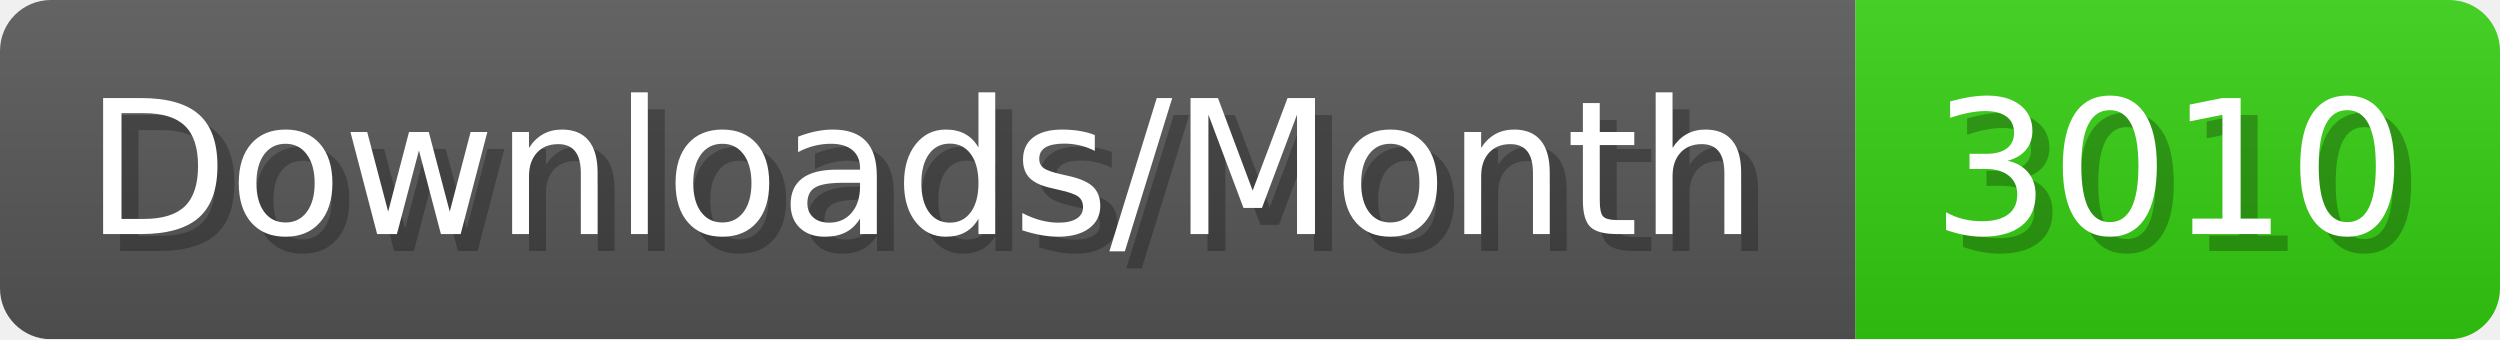
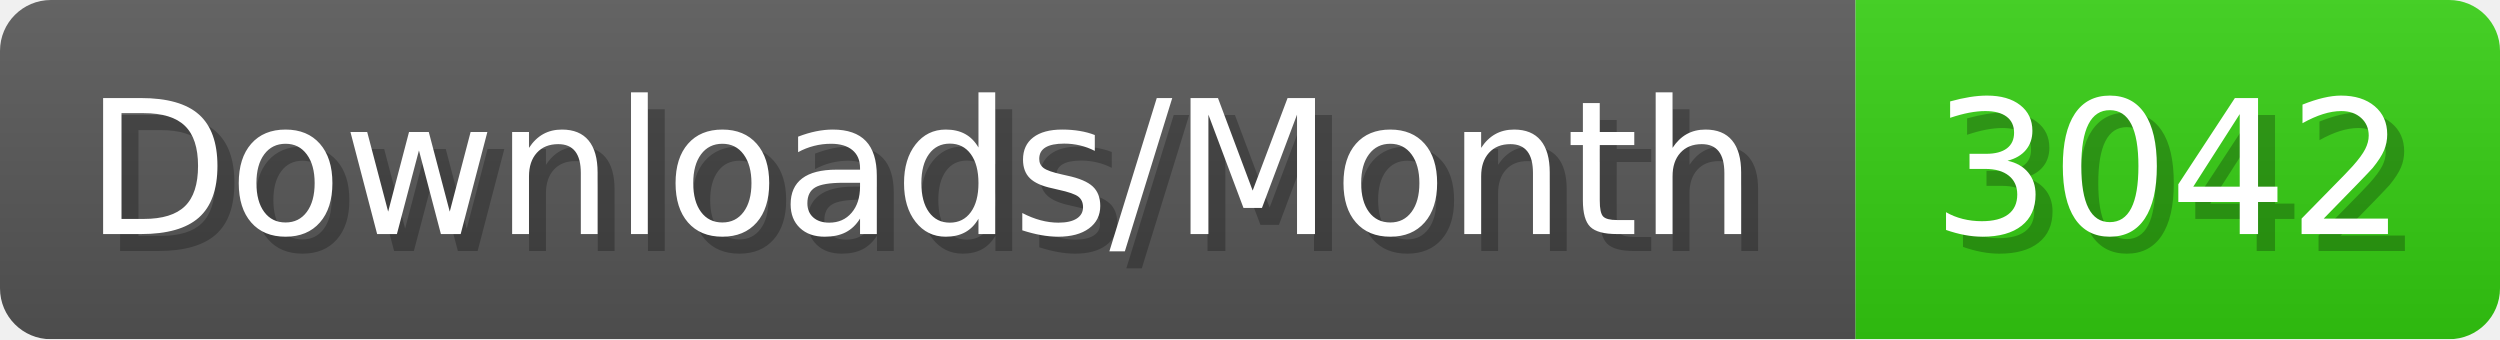
- <svg xmlns="http://www.w3.org/2000/svg" width="147.4" height="20" viewBox="0 0 1474 200" role="img" aria-label="Downloads/Month: 3010">
+ <svg xmlns="http://www.w3.org/2000/svg" width="147.4" height="20" viewBox="0 0 1474 200" role="img" aria-label="Downloads/Month: 3042">
  <linearGradient id="YlXUI" x2="0" y2="100%">
    <stop offset="0" stop-opacity=".1" stop-color="#EEE" />
    <stop offset="1" stop-opacity=".1" />
  </linearGradient>
  <mask id="JHhop">
    <rect width="1474" height="200" rx="30" fill="#FFF" />
  </mask>
  <g mask="url(#JHhop)">
    <rect width="1094" height="200" fill="#555" />
    <rect width="380" height="200" fill="#3C1" x="1094" />
    <rect width="1474" height="200" fill="url(#YlXUI)" />
  </g>
  <g aria-hidden="true" fill="#fff" text-anchor="start" font-family="Verdana,DejaVu Sans,sans-serif" font-size="110">
    <text x="60" y="148" textLength="994" fill="#000" opacity="0.25">Downloads/Month</text>
    <text x="50" y="138" textLength="994">Downloads/Month</text>
-     <text x="1149" y="148" textLength="280" fill="#000" opacity="0.25">3010</text>
-     <text x="1139" y="138" textLength="280">3010</text>
+     <text x="1149" y="148" textLength="280" fill="#000" opacity="0.25">3042</text>
+     <text x="1139" y="138" textLength="280">3042</text>
  </g>
</svg>
